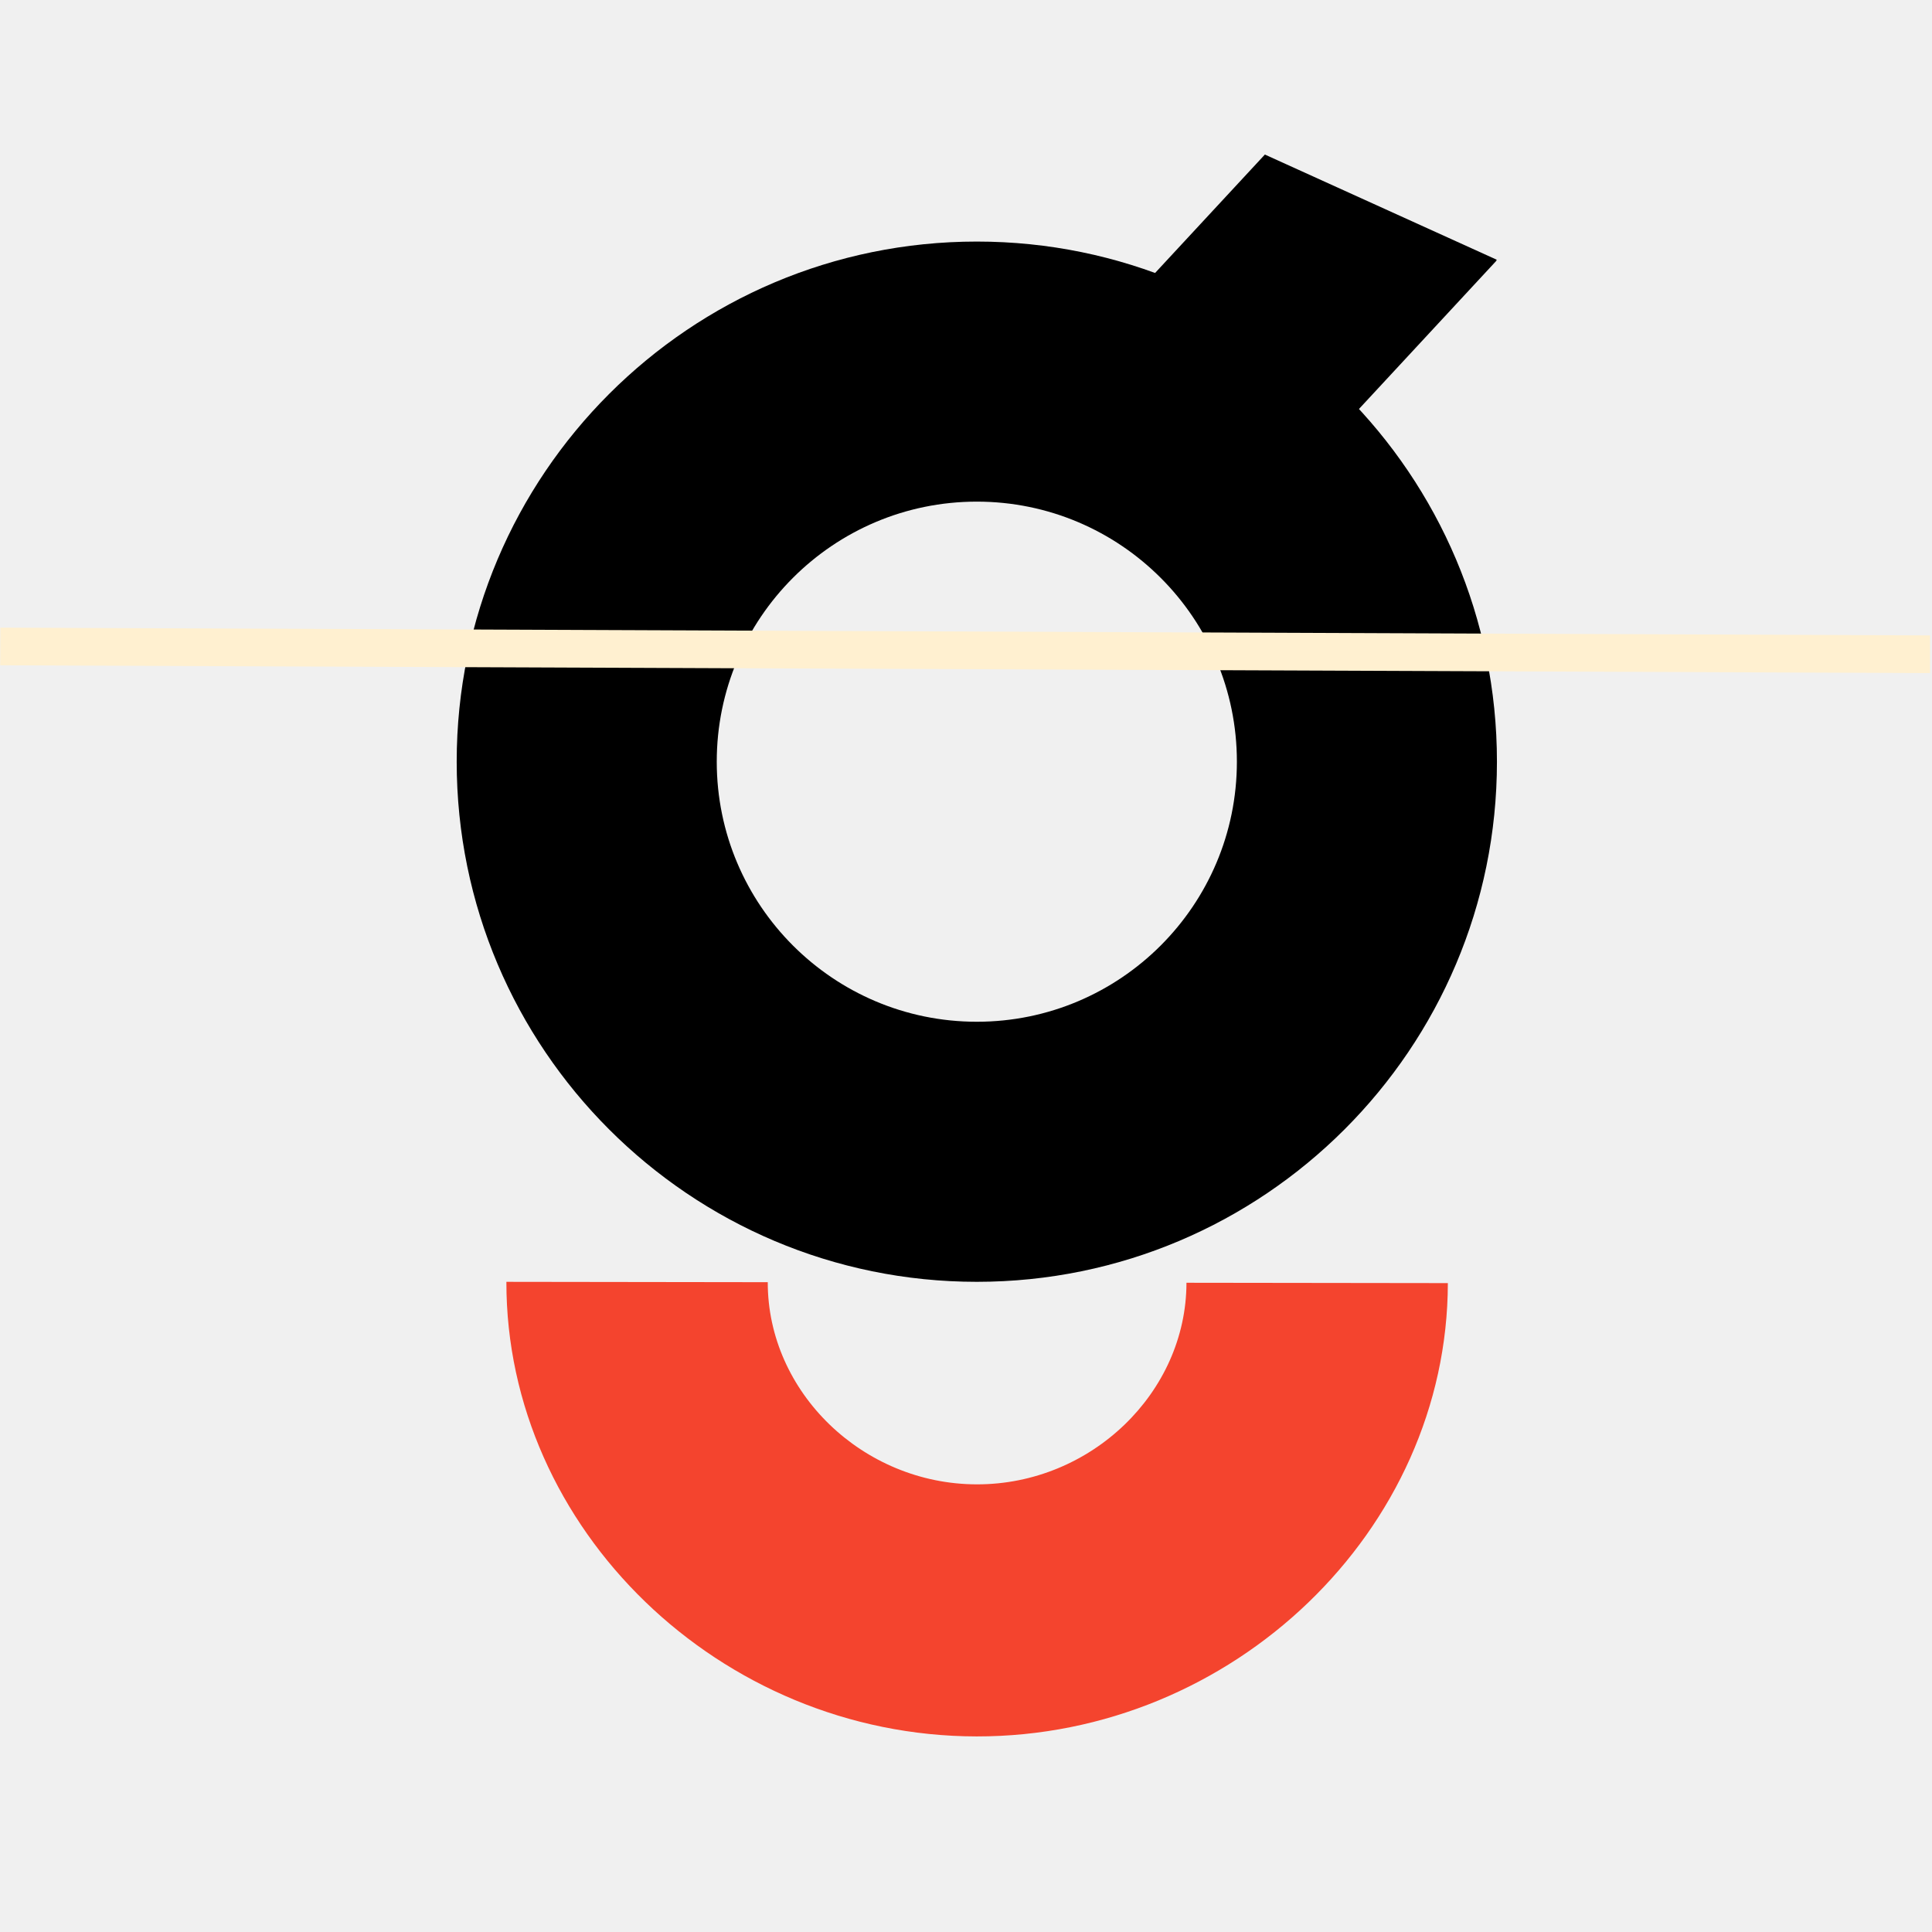
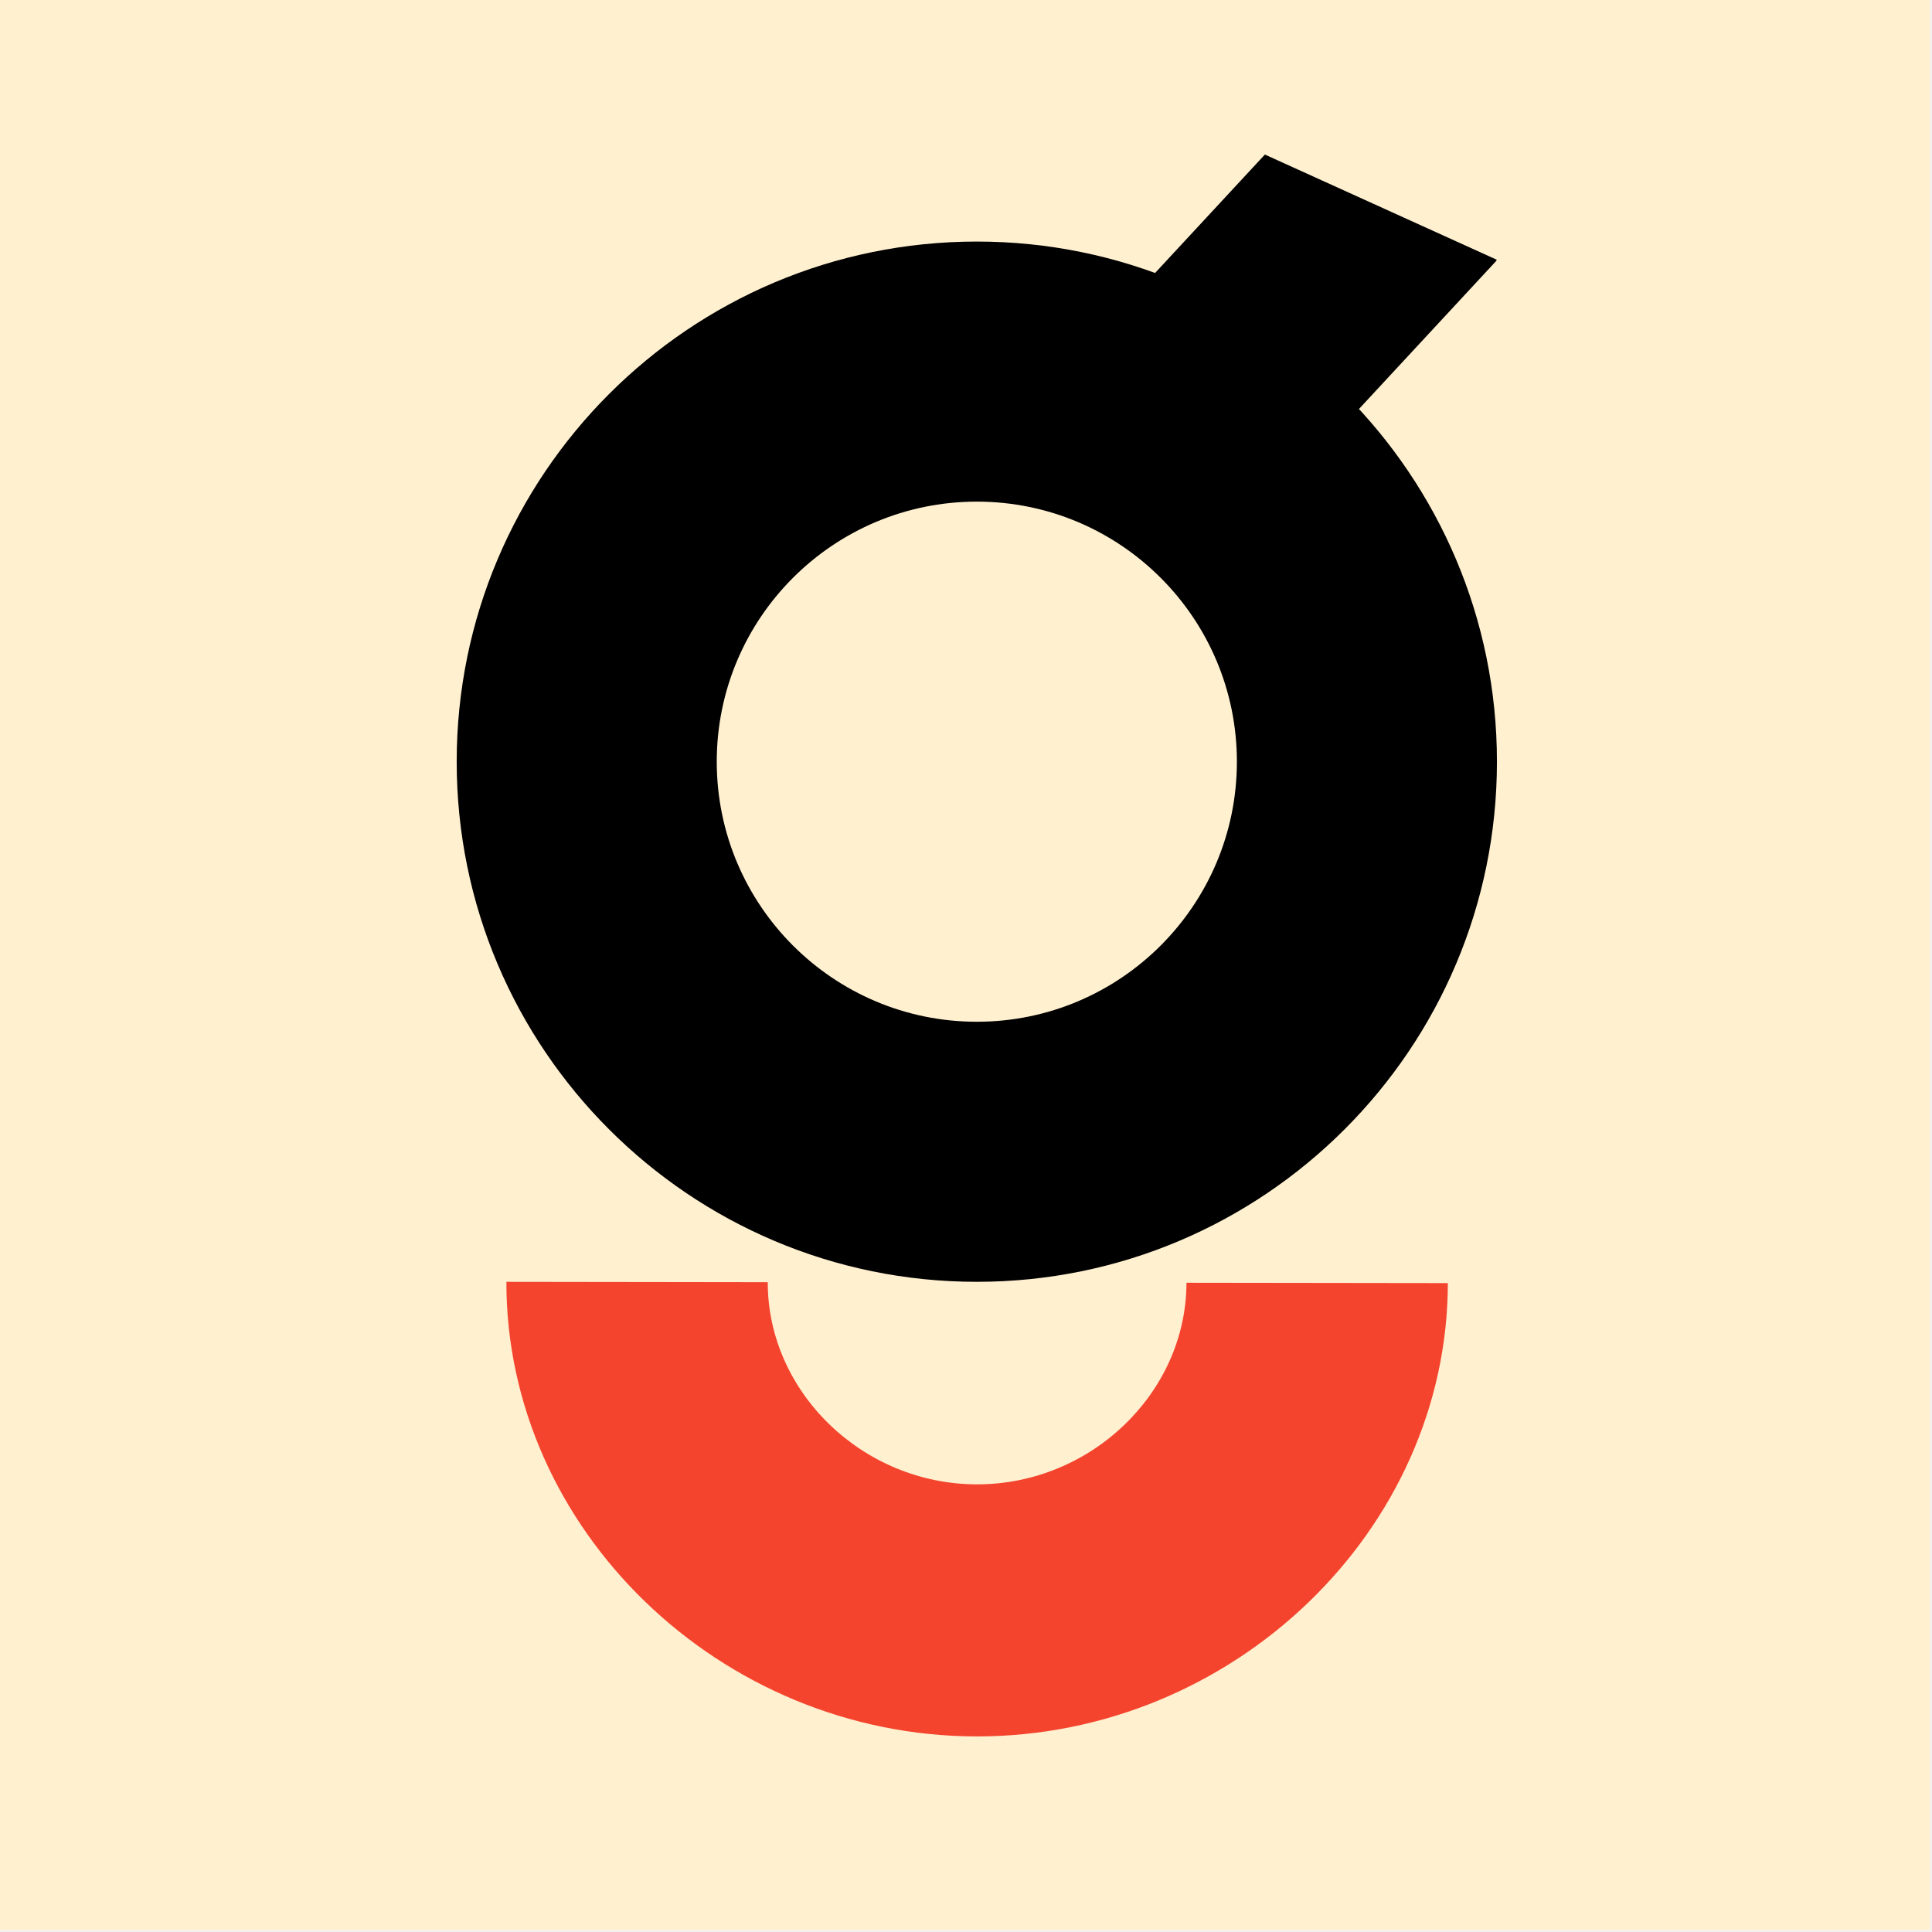
<svg xmlns="http://www.w3.org/2000/svg" width="666" zoomAndPan="magnify" viewBox="0 0 499.5 499.5" height="666" preserveAspectRatio="xMidYMid meet" version="1.0">
  <defs>
-     <clipPath id="9746f64c13">
+     <clipPath id="dcc1db6518">
      <path d="M 118.074 62.449 L 387.055 62.449 L 387.055 331.43 L 118.074 331.43 Z M 118.074 62.449 " clip-rule="nonzero" />
    </clipPath>
-     <clipPath id="815efcf985">
+     <clipPath id="96770ac926">
      <path d="M 274 39 L 388 39 L 388 125 L 274 125 Z M 274 39 " clip-rule="nonzero" />
    </clipPath>
-     <clipPath id="8c210cec9b">
+     <clipPath id="f0a74686ea">
      <path d="M 304.652 29.809 L 387.23 67.27 L 356.789 134.383 L 274.207 96.922 Z M 304.652 29.809 " clip-rule="nonzero" />
    </clipPath>
-     <clipPath id="b05ccad039">
+     <clipPath id="5100b0366a">
      <path d="M 327.023 39.957 L 387.078 67.199 L 334.262 124.164 L 274.207 96.922 Z M 327.023 39.957 " clip-rule="nonzero" />
    </clipPath>
-     <clipPath id="8ffd5a7e69">
+     <clipPath id="e36755d12a">
      <path d="M 0.047 0.801 L 113 0.801 L 113 85.195 L 0.047 85.195 Z M 0.047 0.801 " clip-rule="nonzero" />
    </clipPath>
-     <clipPath id="a80a415012">
+     <clipPath id="bab68355d5">
      <path d="M 30.652 -9.191 L 113.23 28.27 L 82.789 95.383 L 0.207 57.922 Z M 30.652 -9.191 " clip-rule="nonzero" />
    </clipPath>
-     <clipPath id="38c13b65c2">
+     <clipPath id="99f6f5e2a2">
      <path d="M 53.023 0.957 L 113.078 28.199 L 60.262 85.164 L 0.207 57.922 Z M 53.023 0.957 " clip-rule="nonzero" />
    </clipPath>
-     <clipPath id="0c4da612fa">
+     <clipPath id="28524a9c33">
      <rect x="0" width="114" y="0" height="86" />
    </clipPath>
-     <clipPath id="b9bac2c3b3">
+     <clipPath id="5f7b63a21d">
      <path d="M 130 331 L 375 331 L 375 449 L 130 449 Z M 130 331 " clip-rule="nonzero" />
    </clipPath>
-     <clipPath id="c7b4bf1a39">
+     <clipPath id="2479a413af">
      <path d="M 374.168 449.098 L 130.73 448.77 L 130.891 331.406 L 374.328 331.734 Z M 374.168 449.098 " clip-rule="nonzero" />
    </clipPath>
-     <clipPath id="ede94fc2a1">
+     <clipPath id="58d3f3fabc">
      <path d="M 130.922 331.406 C 130.832 395.332 186.176 448.844 252.465 448.934 C 318.754 449.023 374.242 395.66 374.328 331.734 L 306.75 331.645 C 306.711 360.074 282.035 383.805 252.555 383.766 C 223.07 383.727 198.461 359.926 198.496 331.496 Z M 130.922 331.406 " clip-rule="nonzero" />
    </clipPath>
-     <clipPath id="a4fabed612">
+     <clipPath id="3cc48a2bb1">
      <path d="M 0.668 0.348 L 244.504 0.348 L 244.504 118 L 0.668 118 Z M 0.668 0.348 " clip-rule="nonzero" />
    </clipPath>
-     <clipPath id="a3ff9ed395">
+     <clipPath id="629070ecc7">
      <path d="M 244.168 118.098 L 0.73 117.77 L 0.891 0.406 L 244.328 0.734 Z M 244.168 118.098 " clip-rule="nonzero" />
    </clipPath>
-     <clipPath id="dee1a5aef9">
+     <clipPath id="6e7a1c7ed7">
      <path d="M 0.922 0.406 C 0.832 64.332 56.176 117.844 122.465 117.934 C 188.754 118.023 244.242 64.66 244.328 0.734 L 176.75 0.645 C 176.711 29.074 152.035 52.805 122.555 52.766 C 93.07 52.727 68.461 28.926 68.496 0.496 Z M 0.922 0.406 " clip-rule="nonzero" />
    </clipPath>
-     <clipPath id="c04151353e">
+     <clipPath id="c7dc2f09eb">
      <rect x="0" width="245" y="0" height="118" />
    </clipPath>
-     <clipPath id="af0a58488f">
-       <path d="M 0 112 L 499 112 L 499 227 L 0 227 Z M 0 112 " clip-rule="nonzero" />
-     </clipPath>
  </defs>
-   <g clip-path="url(#9746f64c13)">
+   <path fill="#ffffff" d="M 0 0 L 499 0 L 499 499 L 0 499 Z M 0 0 " fill-opacity="1" fill-rule="nonzero" />
+   <path fill="#fff0d0" d="M 0 0 L 499 0 L 499 499 L 0 499 Z M 0 0 " fill-opacity="1" fill-rule="nonzero" />
+   <g clip-path="url(#dcc1db6518)">
    <path fill="#000000" d="M 252.547 62.453 C 326.766 62.453 387.02 122.711 387.02 196.926 C 387.02 271.145 326.766 331.402 252.547 331.402 C 178.328 331.402 118.074 271.145 118.074 196.926 C 118.074 122.711 178.328 62.453 252.547 62.453 Z M 252.547 129.691 C 289.656 129.691 319.785 159.816 319.785 196.926 C 319.785 234.035 289.656 264.164 252.547 264.164 C 215.438 264.164 185.309 234.035 185.309 196.926 C 185.309 159.816 215.438 129.691 252.547 129.691 Z M 252.547 129.691 " fill-opacity="1" fill-rule="evenodd" />
  </g>
-   <g clip-path="url(#815efcf985)">
-     <g clip-path="url(#8c210cec9b)">
-       <g clip-path="url(#b05ccad039)">
+   <g clip-path="url(#96770ac926)">
+     <g clip-path="url(#f0a74686ea)">
+       <g clip-path="url(#5100b0366a)">
        <g transform="matrix(1, 0, 0, 1, 274, 39)">
-           <g clip-path="url(#0c4da612fa)">
-             <g clip-path="url(#8ffd5a7e69)">
-               <g clip-path="url(#a80a415012)">
-                 <g clip-path="url(#38c13b65c2)">
+           <g clip-path="url(#28524a9c33)">
+             <g clip-path="url(#e36755d12a)">
+               <g clip-path="url(#bab68355d5)">
+                 <g clip-path="url(#99f6f5e2a2)">
                  <path fill="#000000" d="M 30.652 -9.191 L 112.969 28.148 L 82.523 95.262 L 0.207 57.922 Z M 30.652 -9.191 " fill-opacity="1" fill-rule="nonzero" />
                </g>
              </g>
            </g>
          </g>
        </g>
      </g>
    </g>
  </g>
-   <g clip-path="url(#b9bac2c3b3)">
-     <g clip-path="url(#c7b4bf1a39)">
-       <g clip-path="url(#ede94fc2a1)">
+   <g clip-path="url(#5f7b63a21d)">
+     <g clip-path="url(#2479a413af)">
+       <g clip-path="url(#58d3f3fabc)">
        <g transform="matrix(1, 0, 0, 1, 130, 331)">
-           <g clip-path="url(#c04151353e)">
-             <g clip-path="url(#a4fabed612)">
-               <g clip-path="url(#a3ff9ed395)">
-                 <g clip-path="url(#dee1a5aef9)">
+           <g clip-path="url(#c7dc2f09eb)">
+             <g clip-path="url(#3cc48a2bb1)">
+               <g clip-path="url(#629070ecc7)">
+                 <g clip-path="url(#6e7a1c7ed7)">
                  <path fill="#f4442e" d="M 244.168 118.098 L 0.73 117.77 L 0.891 0.406 L 244.328 0.734 Z M 244.168 118.098 " fill-opacity="1" fill-rule="nonzero" />
                </g>
              </g>
            </g>
          </g>
        </g>
      </g>
    </g>
  </g>
-   <g clip-path="url(#af0a58488f)">
-     <path stroke-linecap="butt" transform="matrix(0.749244, 0.00301397, -0.00301397, 0.749244, 0.0923733, 162.2718)" fill="none" stroke-linejoin="miter" d="M 0.002 6.498 L 1571.383 6.501 " stroke="#fff0d0" stroke-width="13" stroke-opacity="1" stroke-miterlimit="4" />
-   </g>
</svg>
